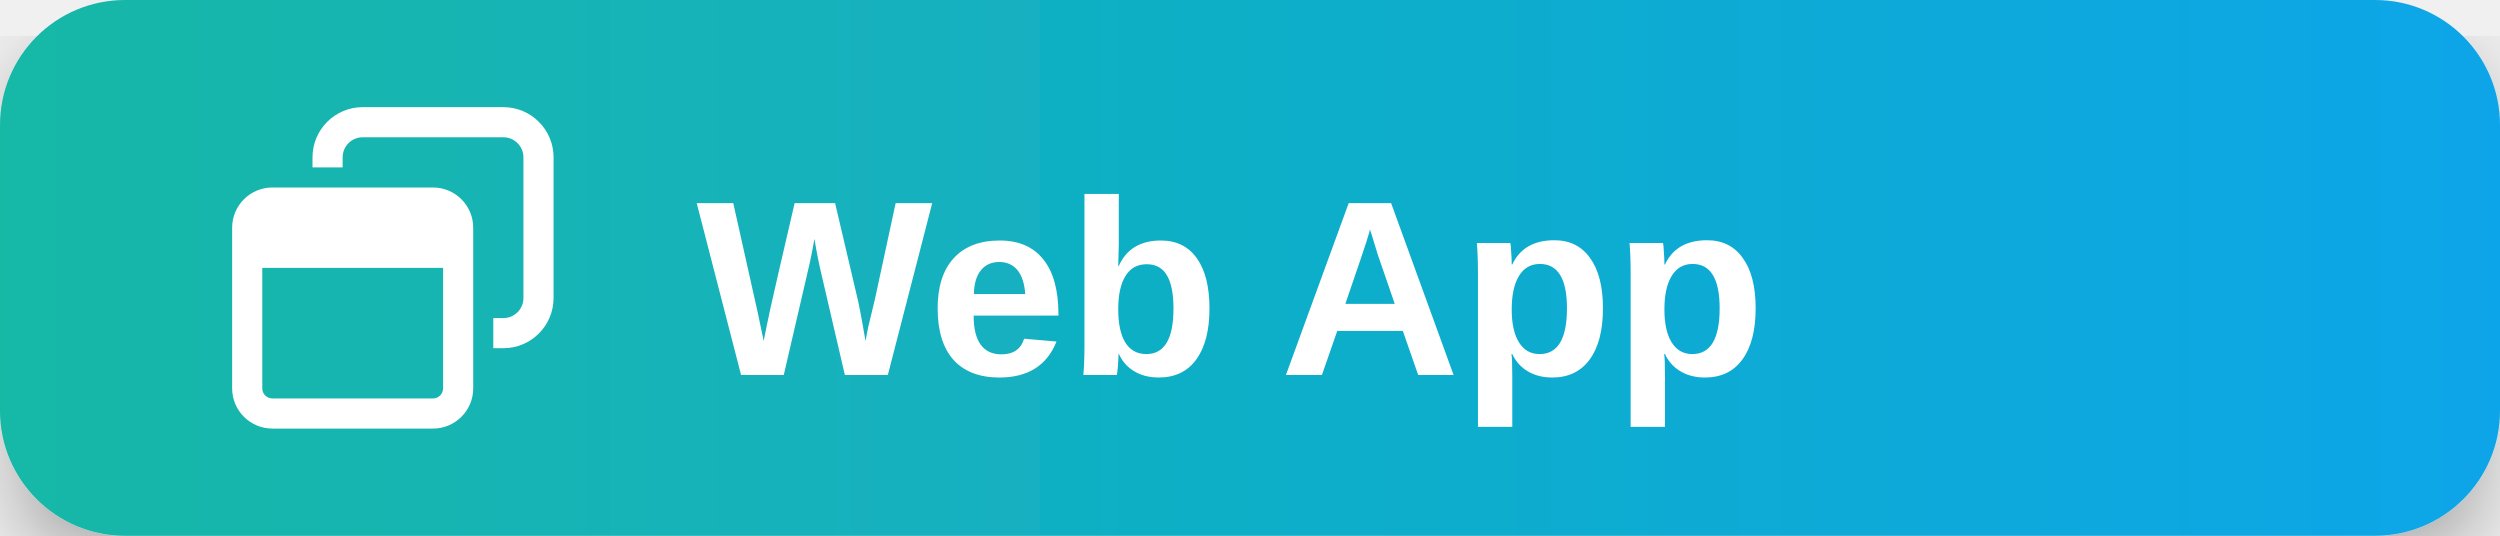
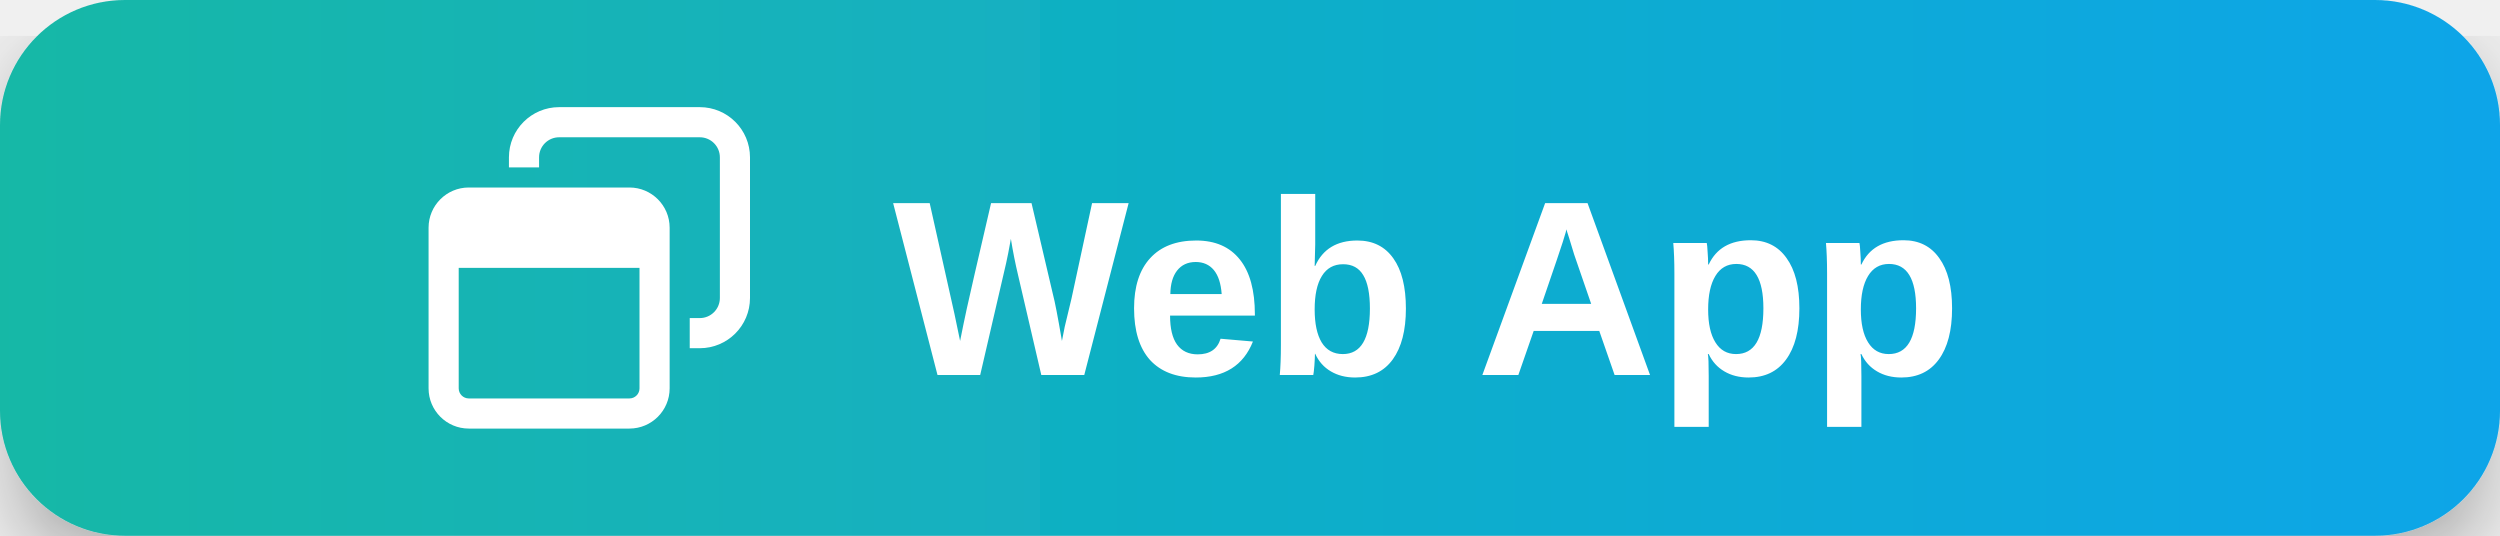
<svg xmlns="http://www.w3.org/2000/svg" width="140" height="30" role="img" aria-label="Web App">
  <defs>
    <linearGradient id="g" x1="0" y1="0" x2="1" y2="0">
      <stop offset="0" stop-color="#14b8a6" />
      <stop offset="1" stop-color="#0ea5e9" />
    </linearGradient>
    <filter id="sh" x="-20%" y="-20%" width="140%" height="140%">
      <feDropShadow dx="0" dy="2" stdDeviation="3" flood-color="#000000" flood-opacity="0.35" />
    </filter>
  </defs>
  <rect width="140" height="30" rx="7" fill="url(#g)" filter="url(#sh)" />
-   <svg x="13" y="6" width="18" height="18" viewBox="0 0 512 512" aria-hidden="true">
+   <svg x="24" y="6" width="18" height="18" viewBox="0 0 512 512" aria-hidden="true">
    <path d="M432 48H208c-17.7 0-32 14.3-32 32V96H128V80c0-44.2 35.8-80 80-80H432c44.2 0 80 35.8 80 80V304c0 44.2-35.8 80-80 80H416V336h16c17.7 0 32-14.3 32-32V80c0-17.7-14.3-32-32-32zM48 448c0 8.8 7.2 16 16 16H320c8.8 0 16-7.2 16-16V256H48V448zM64 128H320c35.3 0 64 28.7 64 64V448c0 35.3-28.7 64-64 64H64c-35.3 0-64-28.7-64-64V192c0-35.3 28.7-64 64-64z" fill="#ffffff" />
  </svg>
-   <text x="39" y="21" font-family="Verdana, Arial, sans-serif" font-size="14" font-weight="700" fill="#ffffff">Web App</text>
+   <text x="50" y="21" font-family="Verdana, Arial, sans-serif" font-size="14" font-weight="700" fill="#ffffff" textLength="66" lengthAdjust="spacingAndGlyphs">Web App</text>
</svg>
